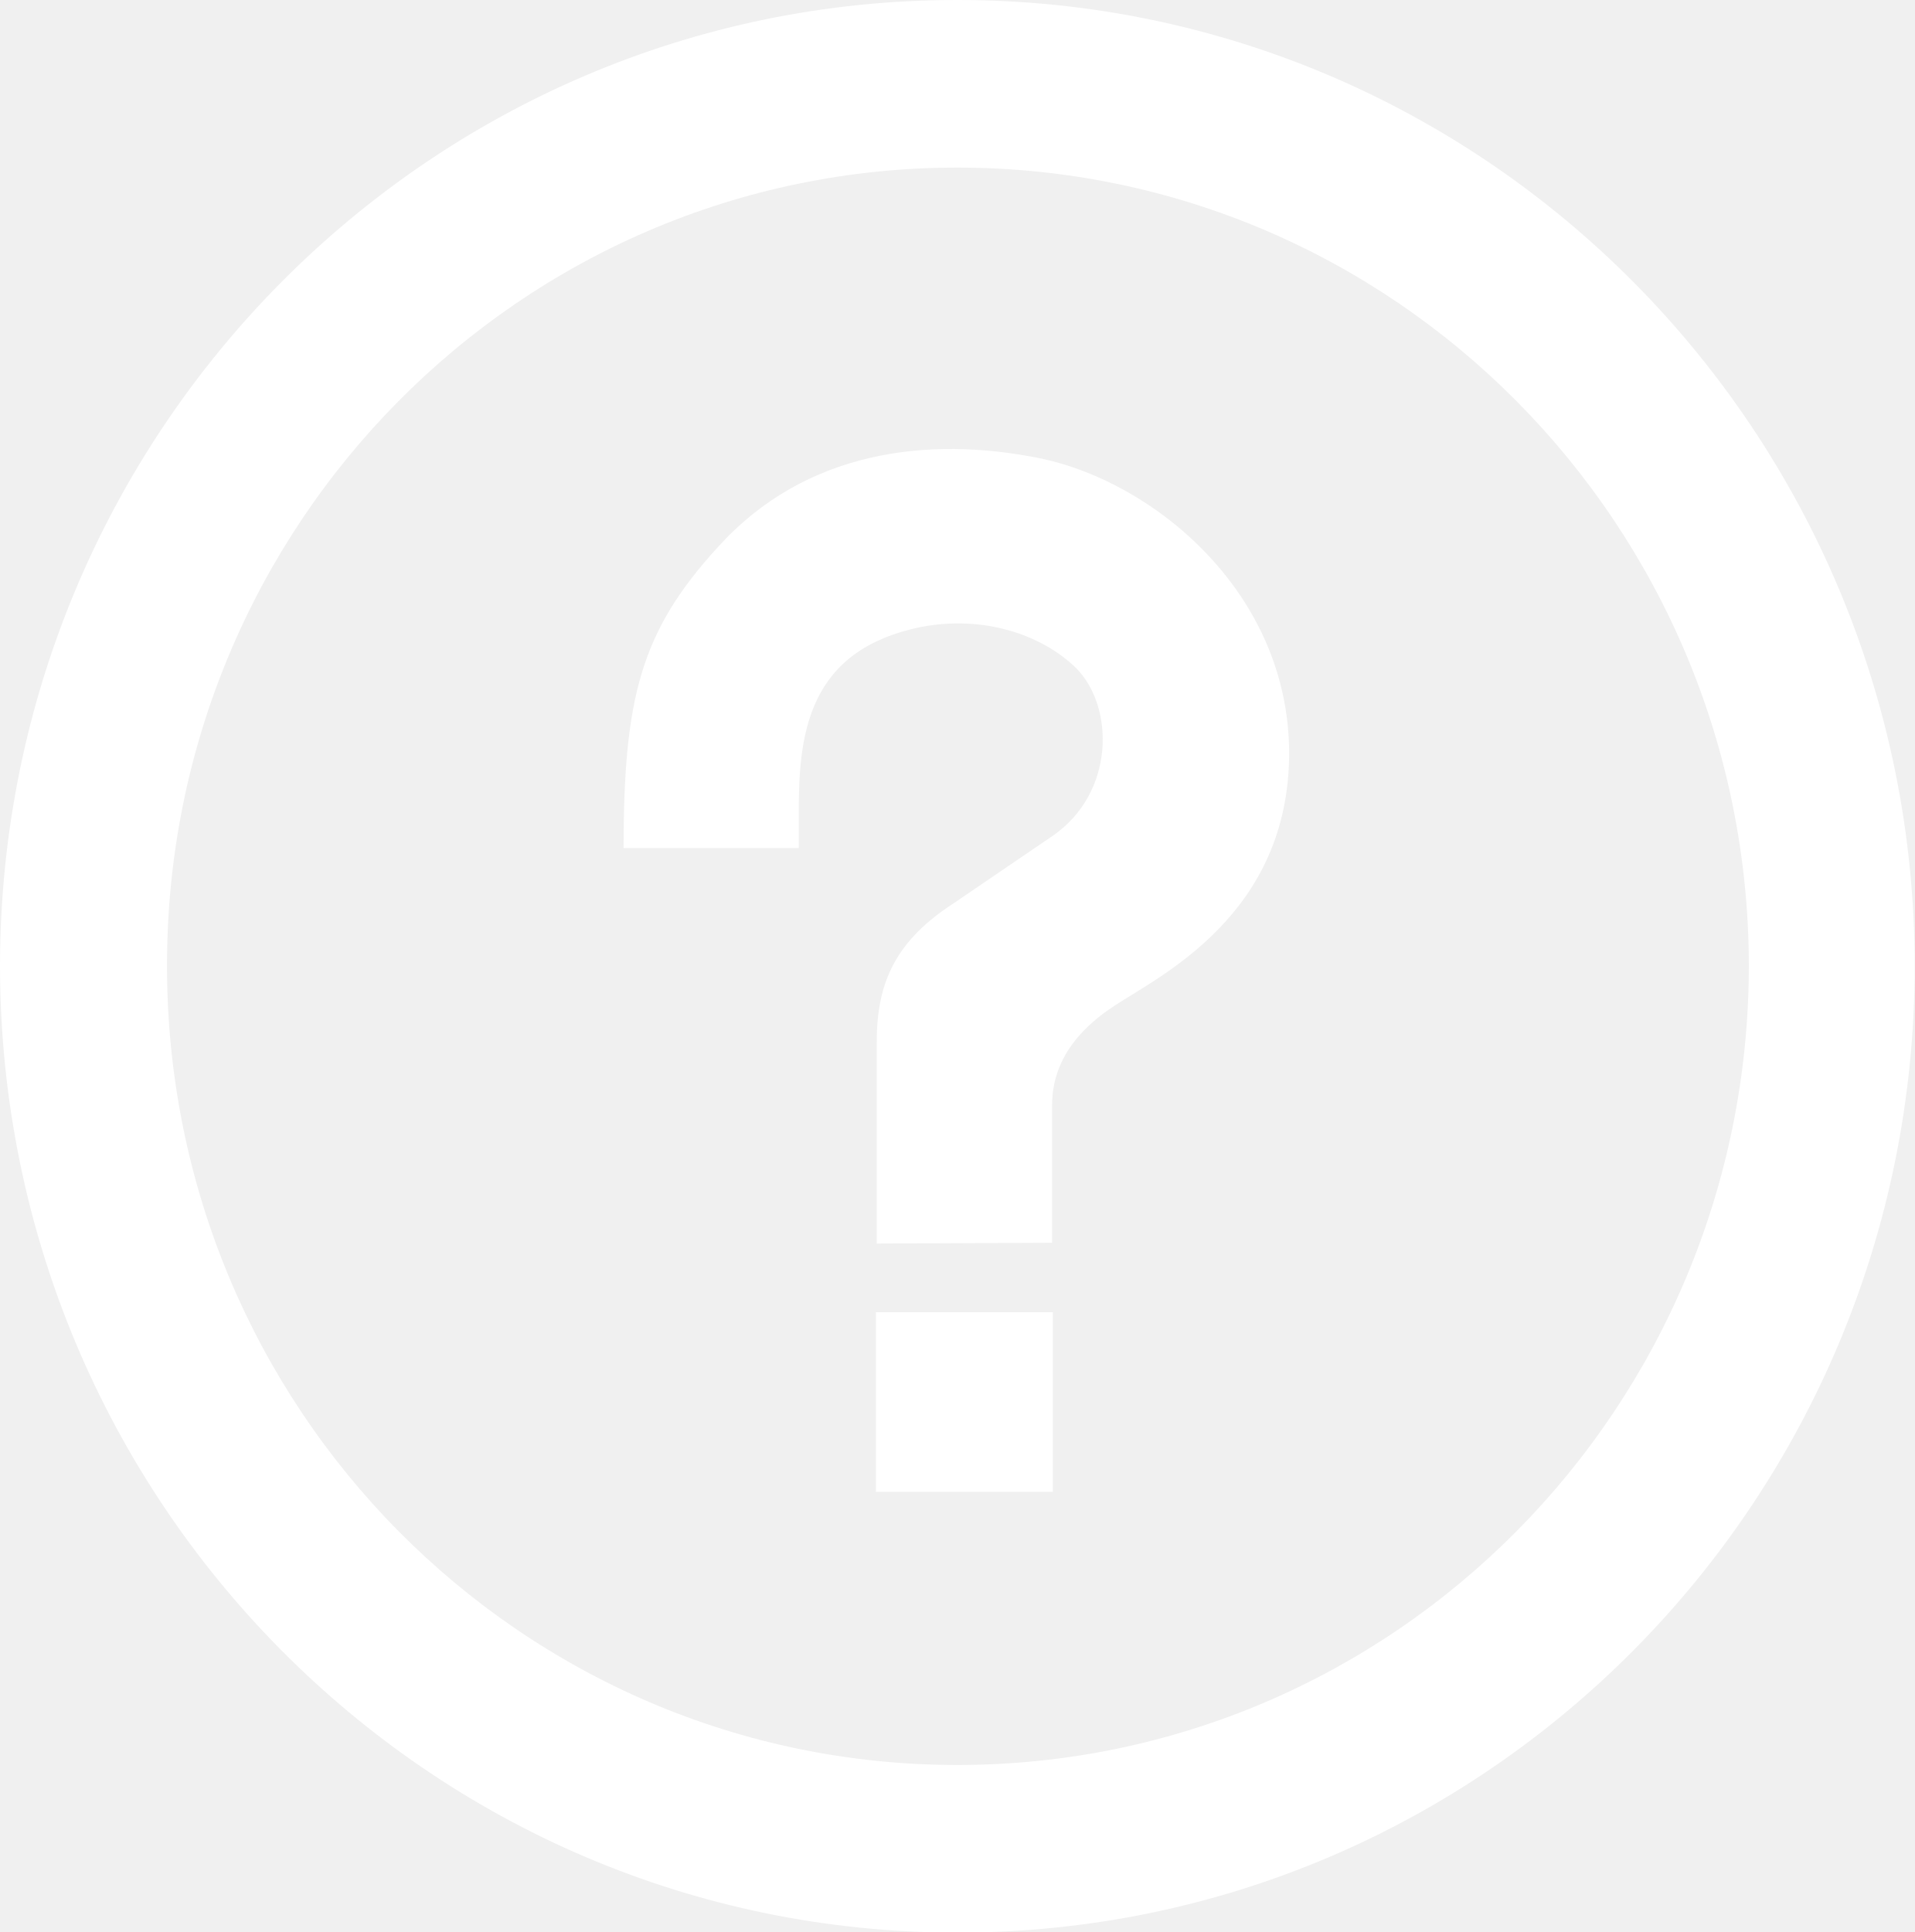
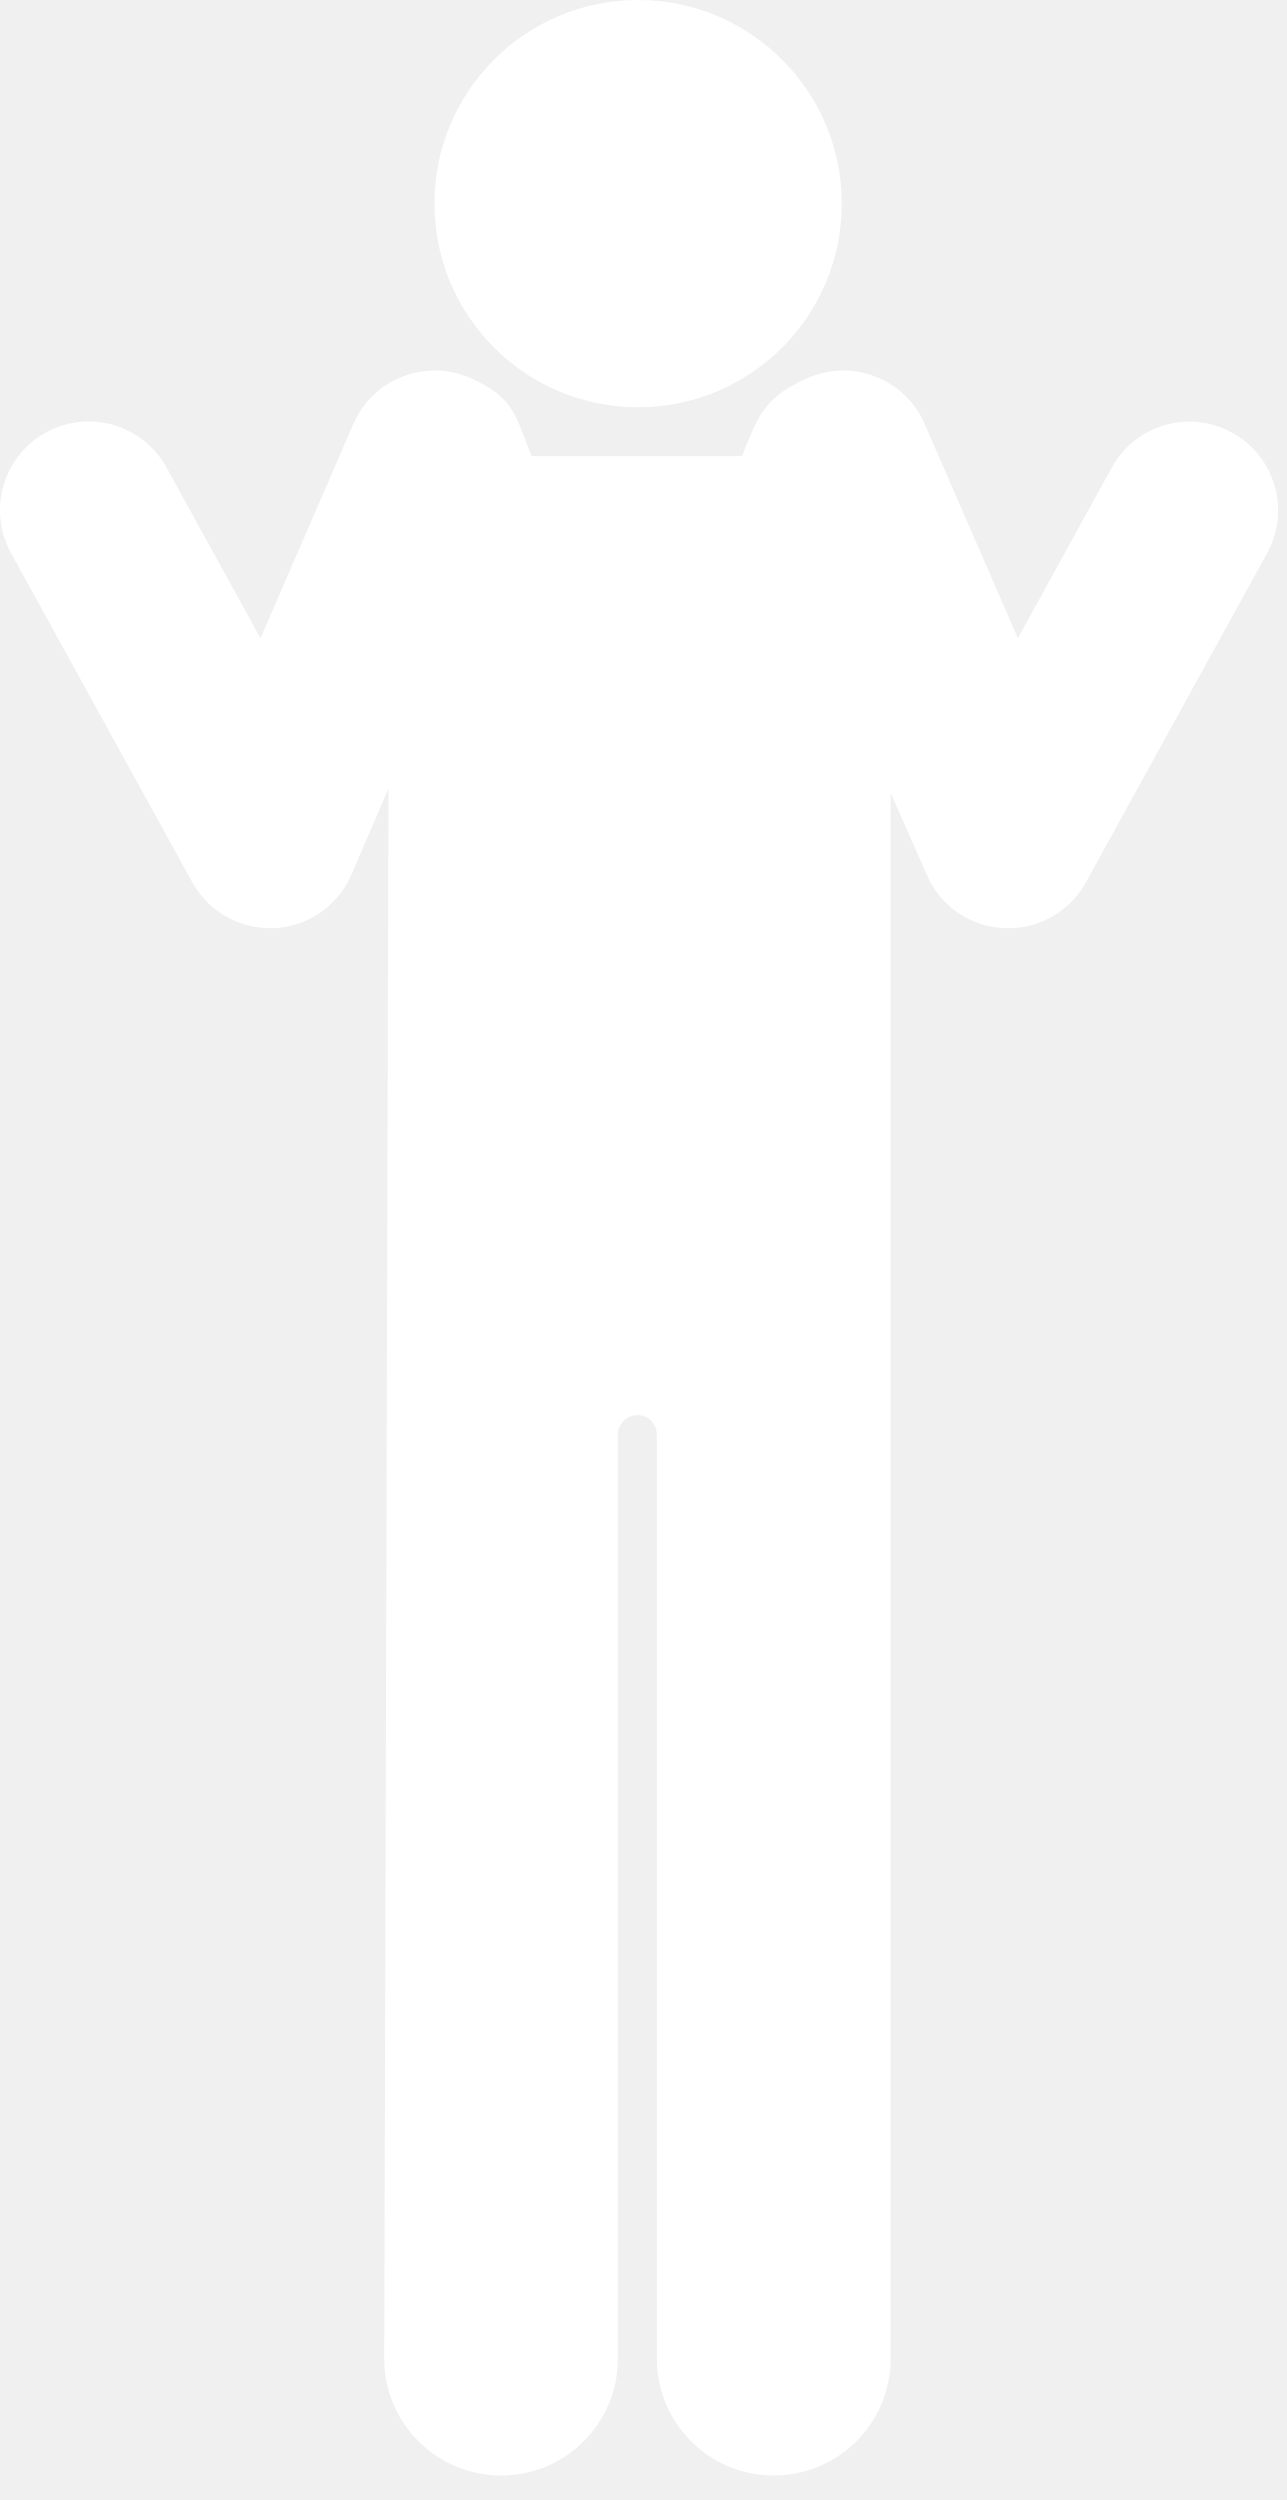
- <svg xmlns="http://www.w3.org/2000/svg" version="1.1" id="Layer_1" x="0px" y="0px" width="19.821px" height="20px" viewBox="0 0 19.821 20" enable-background="new 0 0 19.821 20" xml:space="preserve">
-   <g>
-     <path fill="#FFFFFF" d="M9.91,0C4.44-0.003,0.005,4.477,0,9.999c0.005,5.53,4.44,10.008,9.91,10.007   c5.474,0.002,9.908-4.478,9.911-10.007C19.818,4.477,15.384-0.003,9.91,0z M9.91,18.271c-4.52,0-8.184-3.702-8.181-8.274   C1.725,5.435,5.39,1.734,9.91,1.735c4.524-0.001,8.189,3.7,8.194,8.263C18.099,14.569,14.434,18.271,9.91,18.271z" />
-     <path fill="#FFFFFF" d="M9.076,12.873l1.815-0.008v-1.403c-0.005-0.381,0.172-0.741,0.648-1.052   c0.476-0.313,1.804-0.945,1.806-2.613c-0.002-1.661-1.396-2.805-2.57-3.051c-1.17-0.239-2.441-0.08-3.339,0.913   C6.627,6.538,6.457,7.236,6.455,8.779h1.814v-0.36C8.266,7.599,8.361,6.731,9.532,6.491c0.644-0.125,1.246,0.075,1.604,0.421   c0.404,0.401,0.409,1.3-0.245,1.745L9.873,9.35c-0.592,0.384-0.796,0.808-0.797,1.429V12.873L9.076,12.873z" />
-     <polygon fill="#FFFFFF" points="9.067,15.443 9.067,13.584 10.899,13.584 10.899,15.443  " />
+ <svg xmlns="http://www.w3.org/2000/svg" version="1.1" id="Layer_1" x="0px" y="0px" width="10.292px" height="20px" viewBox="0 0 10.292 20" enable-background="new 0 0 10.292 20" xml:space="preserve">
+   <g id="g14">
+     <path id="path20" fill="#FFFFFF" d="M2.827,3.392c0,0-0.377,0.871-0.743,1.714C1.708,4.424,1.332,3.74,1.332,3.74   C1.143,3.396,0.711,3.271,0.367,3.46C0.024,3.649-0.101,4.081,0.088,4.424l1.45,2.634c0.131,0.237,0.385,0.379,0.655,0.367   c0.271-0.012,0.51-0.178,0.618-0.427l1.442-3.349C4.125,3.337,4.12,3.179,3.76,3.023C3.4,2.867,2.982,3.032,2.827,3.392    M6.465,3.023C6.105,3.179,6.063,3.337,5.936,3.649l1.479,3.35c0.106,0.248,0.347,0.414,0.618,0.426   c0.271,0.013,0.523-0.129,0.654-0.366l1.45-2.634c0.189-0.343,0.063-0.775-0.279-0.963C9.514,3.272,9.083,3.397,8.895,3.74   c0,0-0.378,0.684-0.752,1.366C7.776,4.263,7.398,3.393,7.398,3.393C7.243,3.033,6.825,2.867,6.465,3.023 M3.108,6.232L3.074,18.869   c0,0.516,0.418,0.935,0.935,0.935c0.516,0,0.934-0.419,0.934-0.935v-7.391c0-0.088,0.07-0.157,0.156-0.157   c0.087,0,0.156,0.069,0.156,0.157v7.391c0,0.516,0.418,0.935,0.935,0.935c0.516,0,0.935-0.419,0.935-0.935V6.232L5.936,3.649H4.253    M5.104,0c0.9,0,1.63,0.729,1.63,1.629c0,0.9-0.729,1.629-1.63,1.629c-0.899,0-1.628-0.729-1.628-1.629   C3.475,0.729,4.205,0,5.104,0" />
  </g>
-   <g>
- </g>
-   <g>
- </g>
-   <g>
- </g>
-   <g>
- </g>
-   <g>
- </g>
-   <g>
- </g>
</svg>
